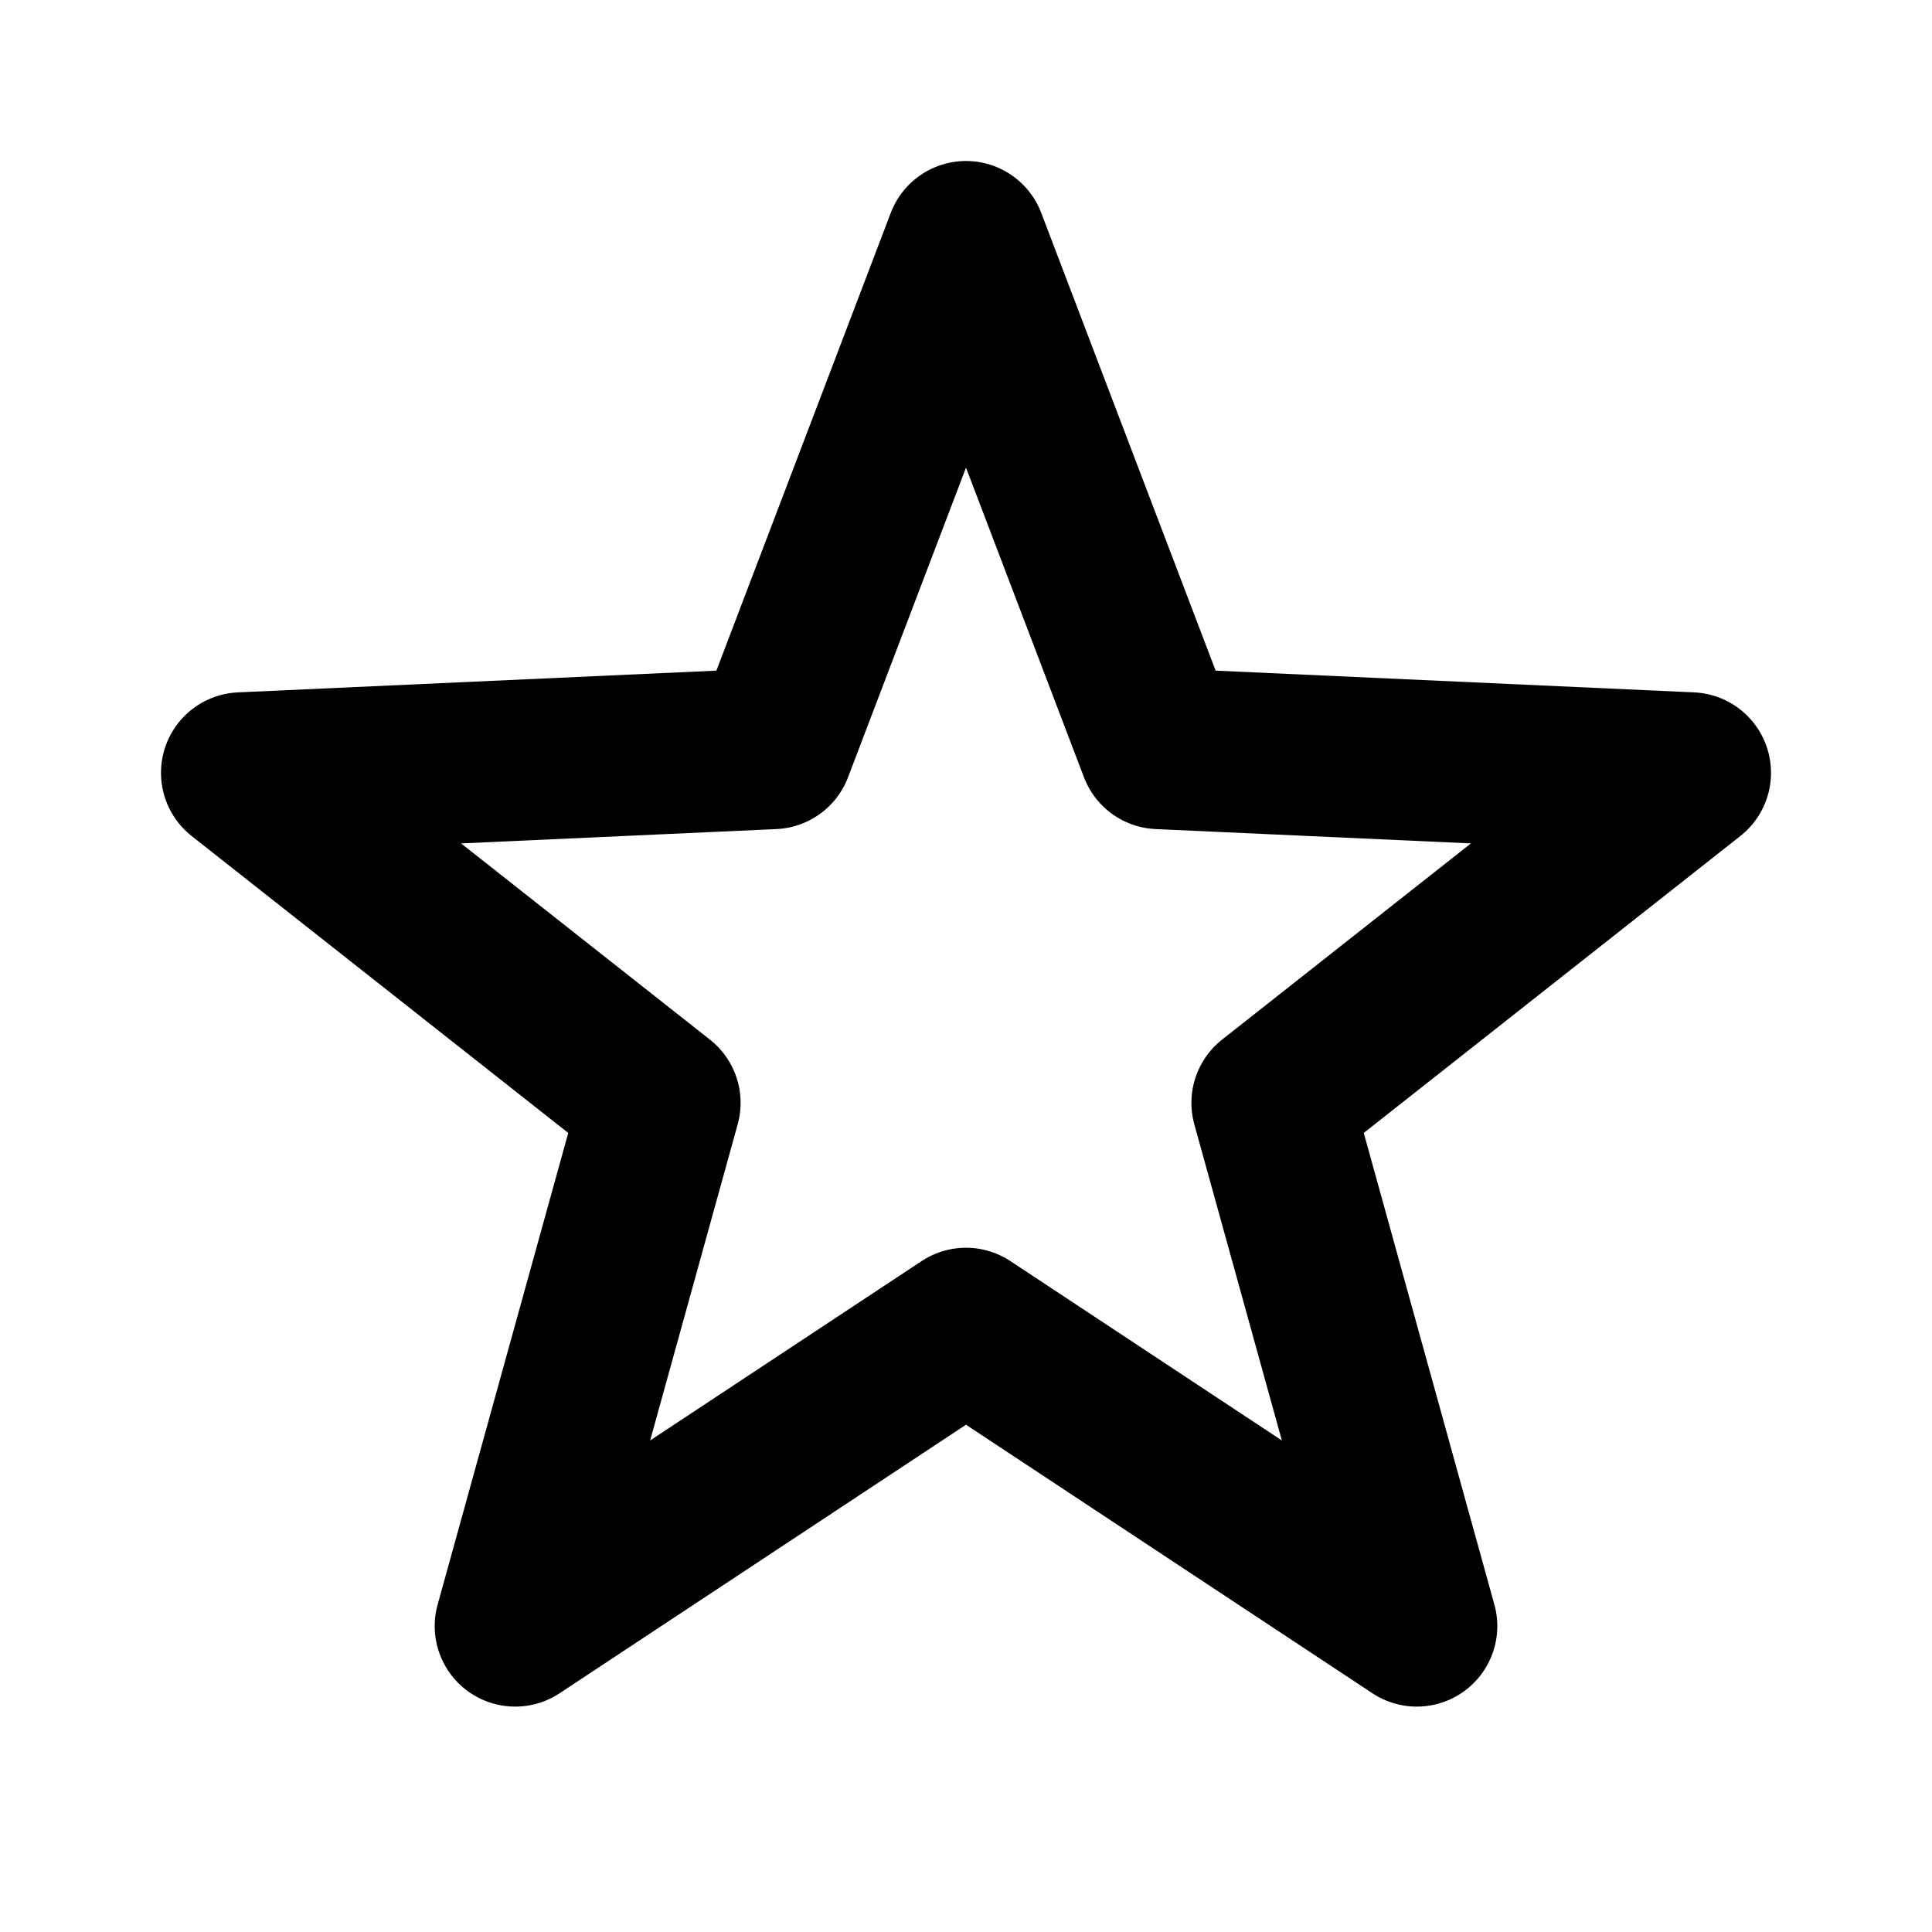
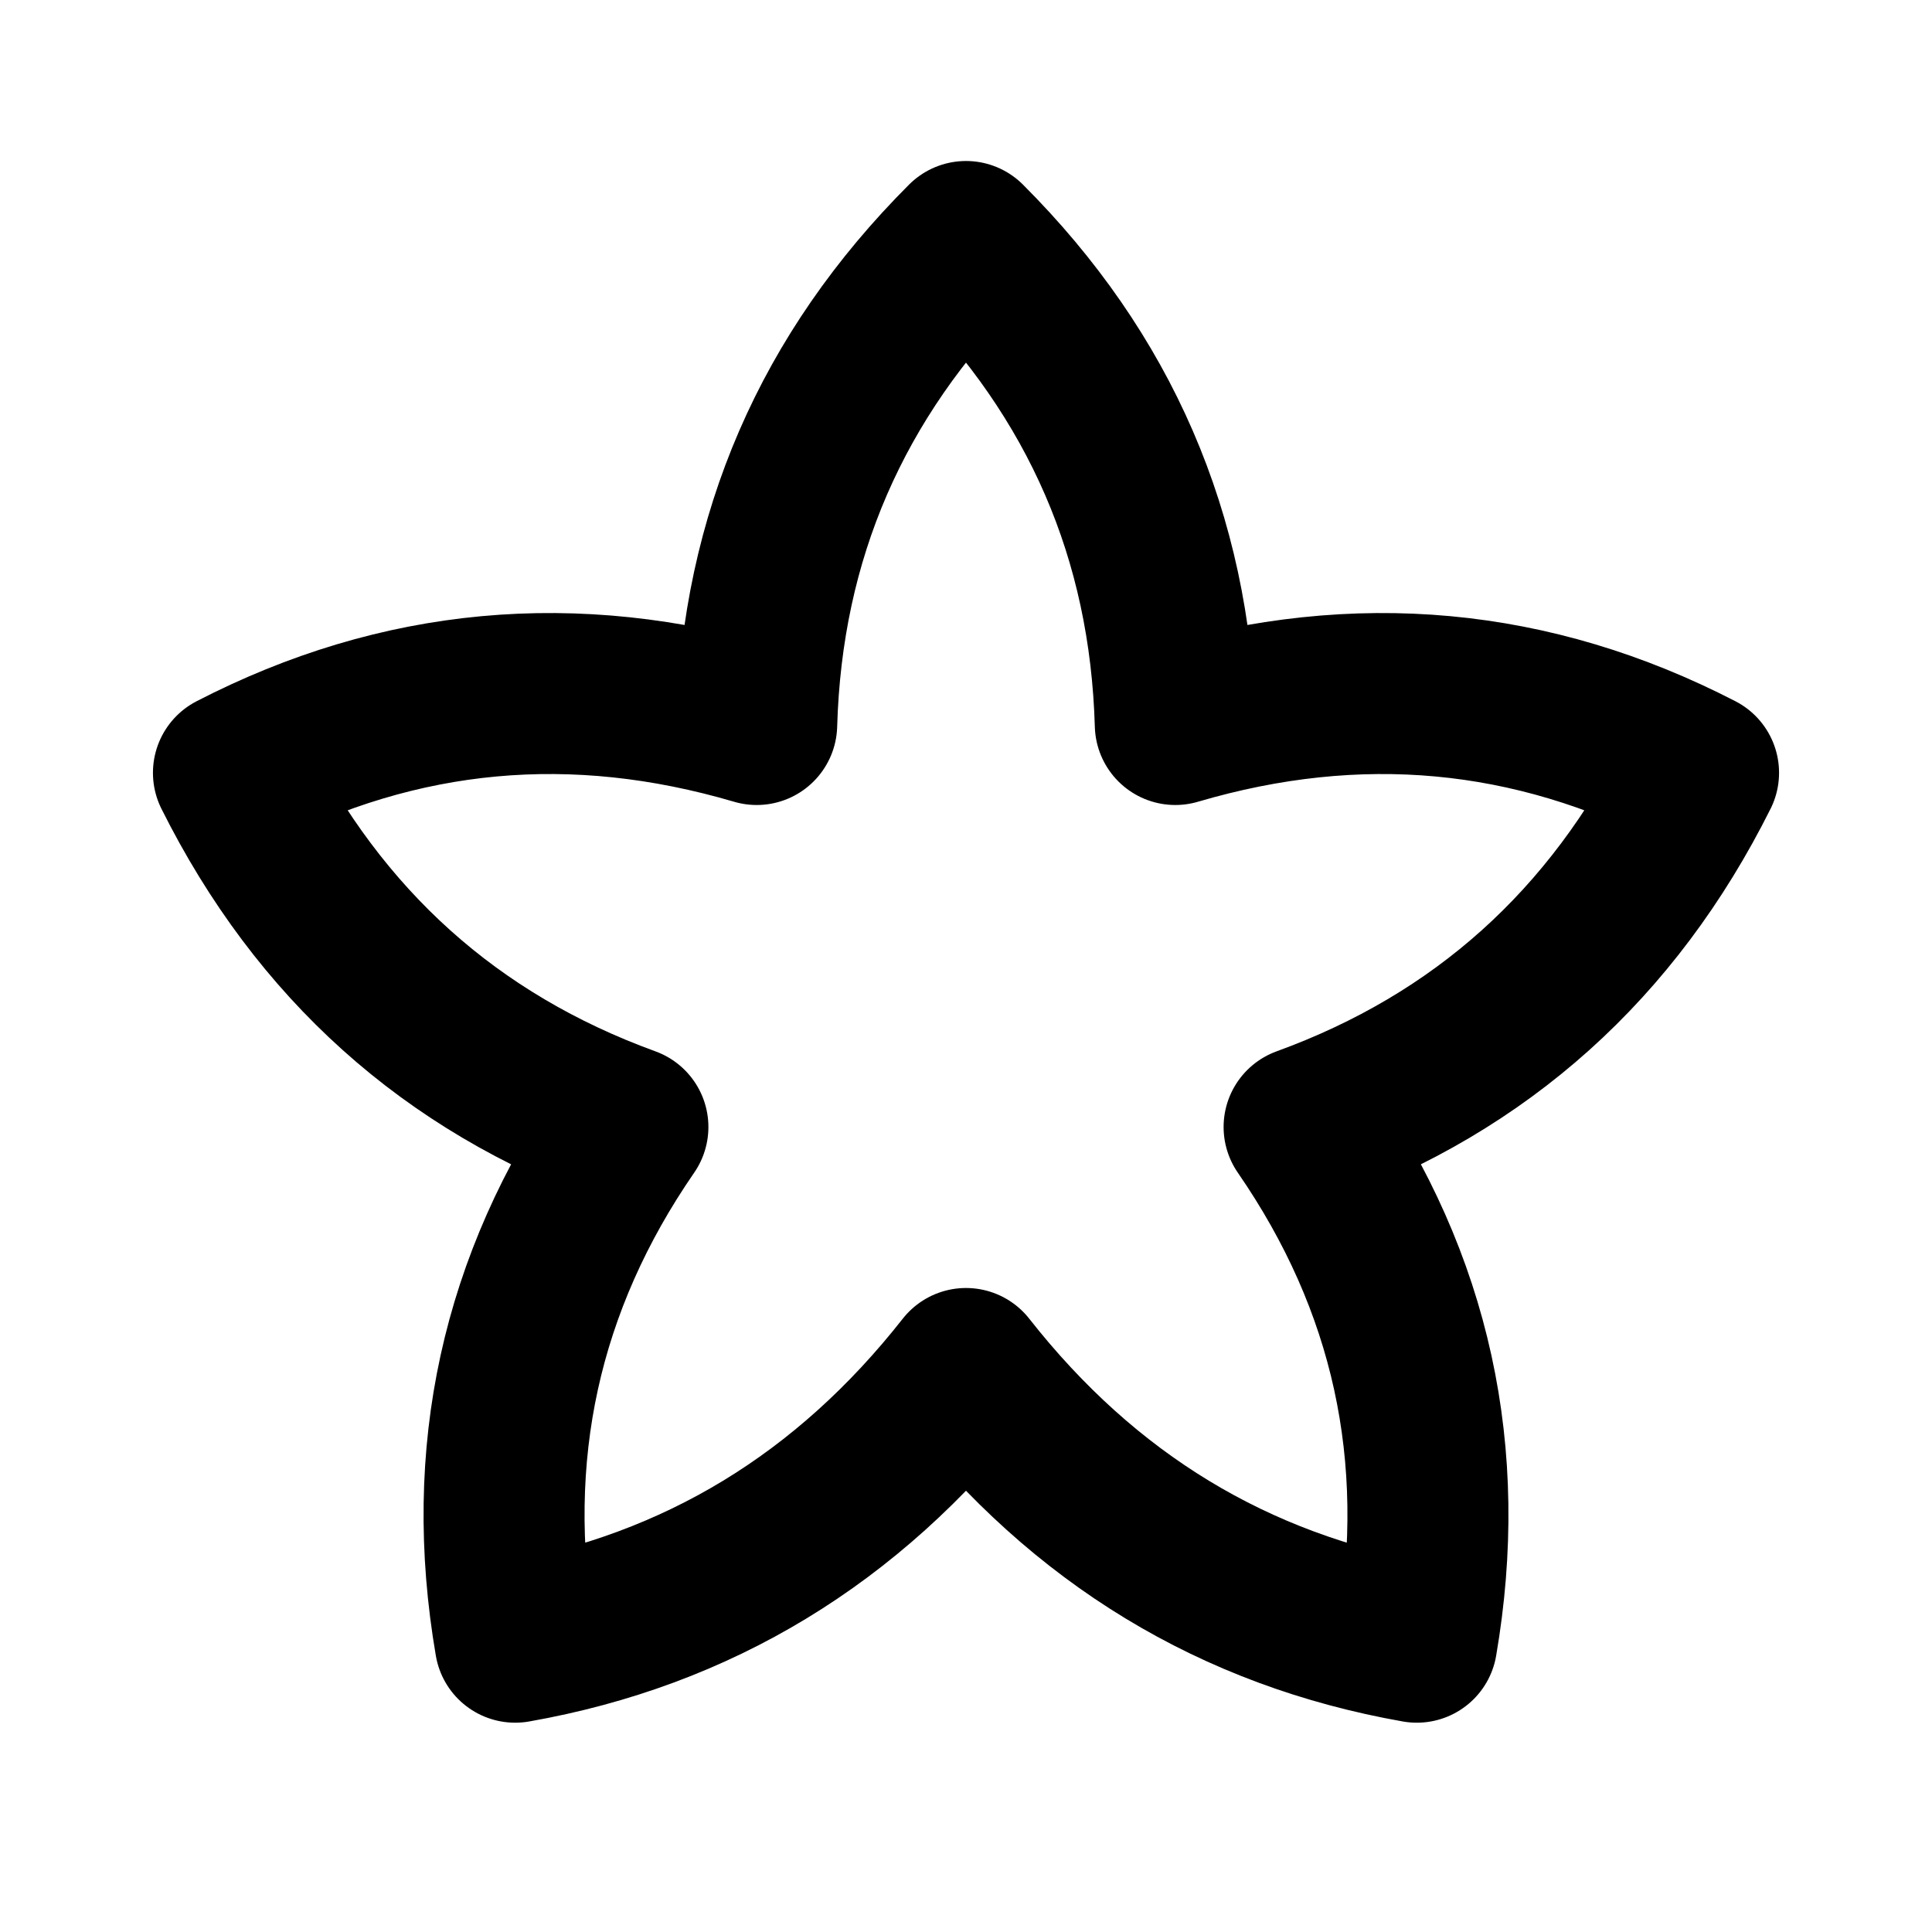
<svg xmlns="http://www.w3.org/2000/svg" width="24" height="24" viewBox="0 0 24 24" fill="none" stroke="currentColor" stroke-width="2" stroke-linecap="round" stroke-linejoin="round">
-   <path d="M12 3L14.4 9.3L21 9.6L15.8 13.7L17.6 20.2L12 16.5L6.4 20.2L8.2 13.7L3 9.6L9.6 9.3Z" />
+   <path d="M12 3Q14.5 5.5 14.6 9Q18 8 21.1 9.6Q19.5 12.8 16.2 14Q18.2 16.9 17.6 20.4Q14.2 19.8 12 17Q9.8 19.8 6.4 20.4Q5.8 16.9 7.8 14Q4.5 12.8 2.9 9.6Q6 8 9.4 9Q9.5 5.5 12 3Z" />
</svg>
